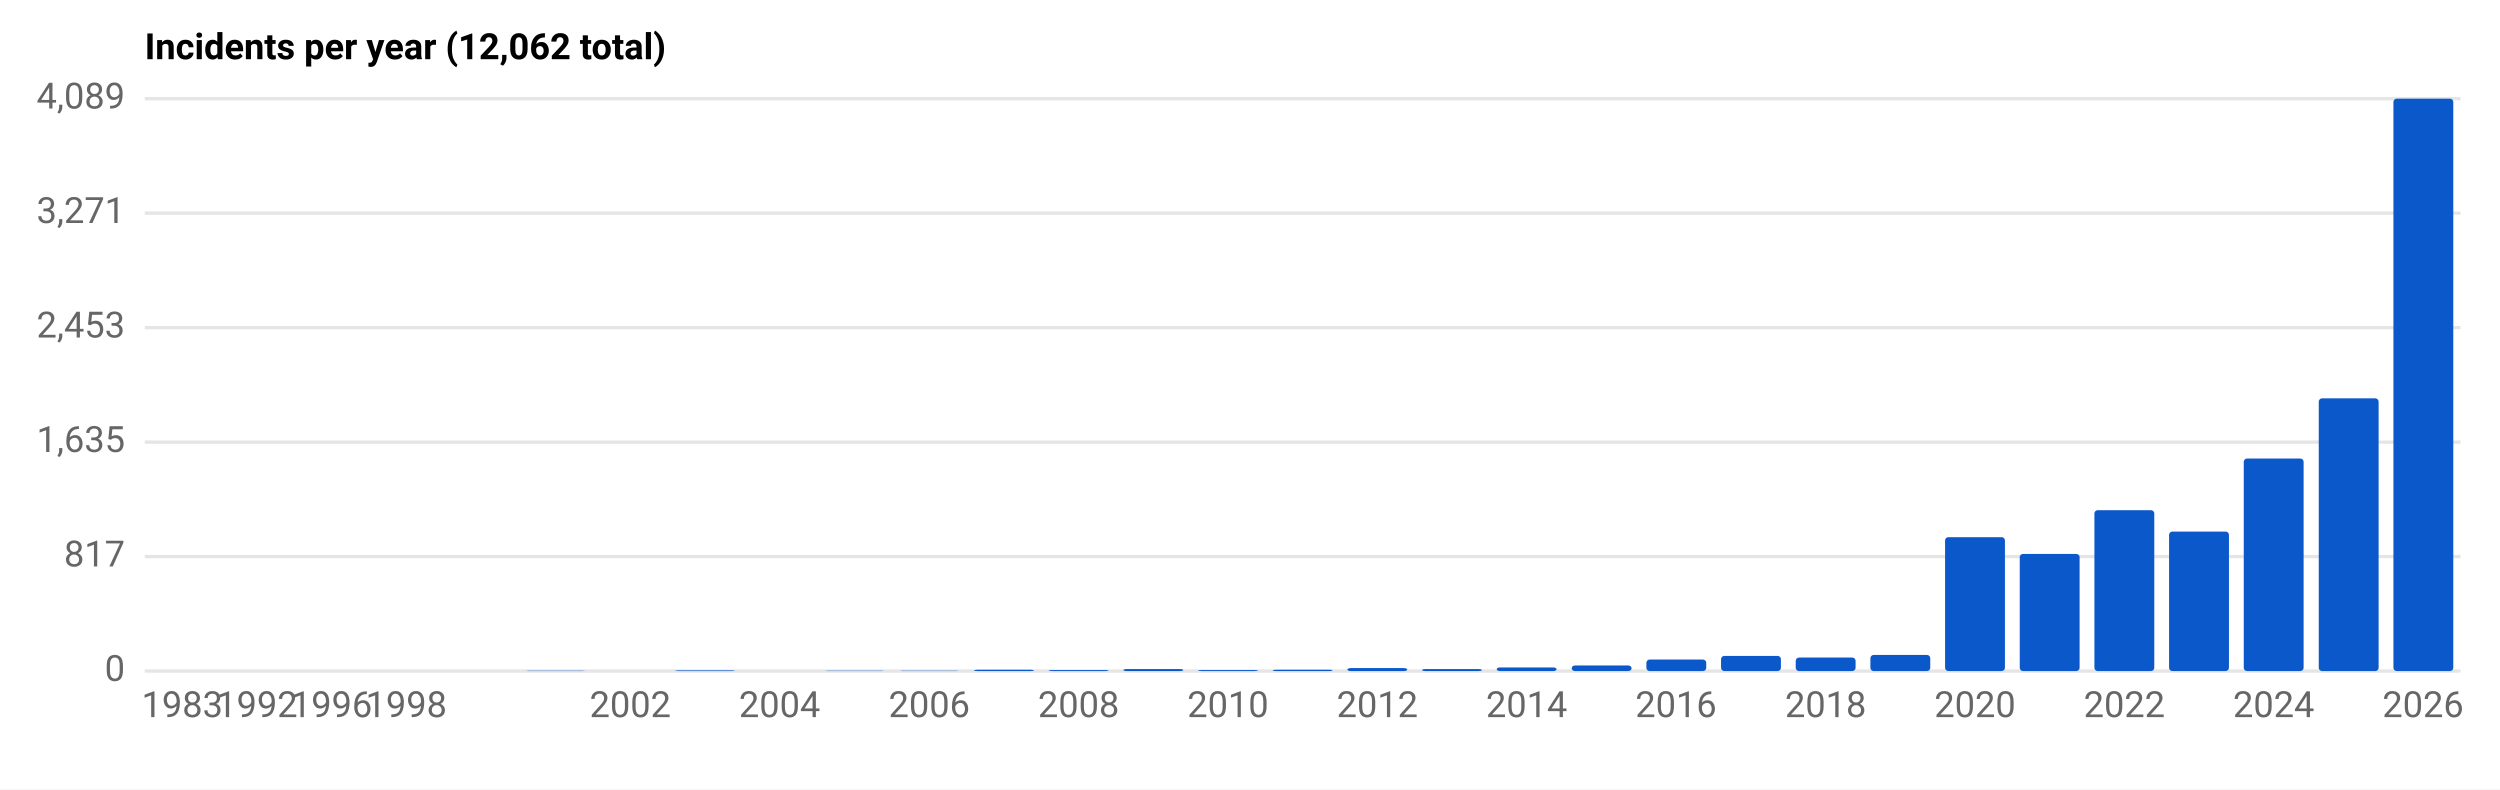
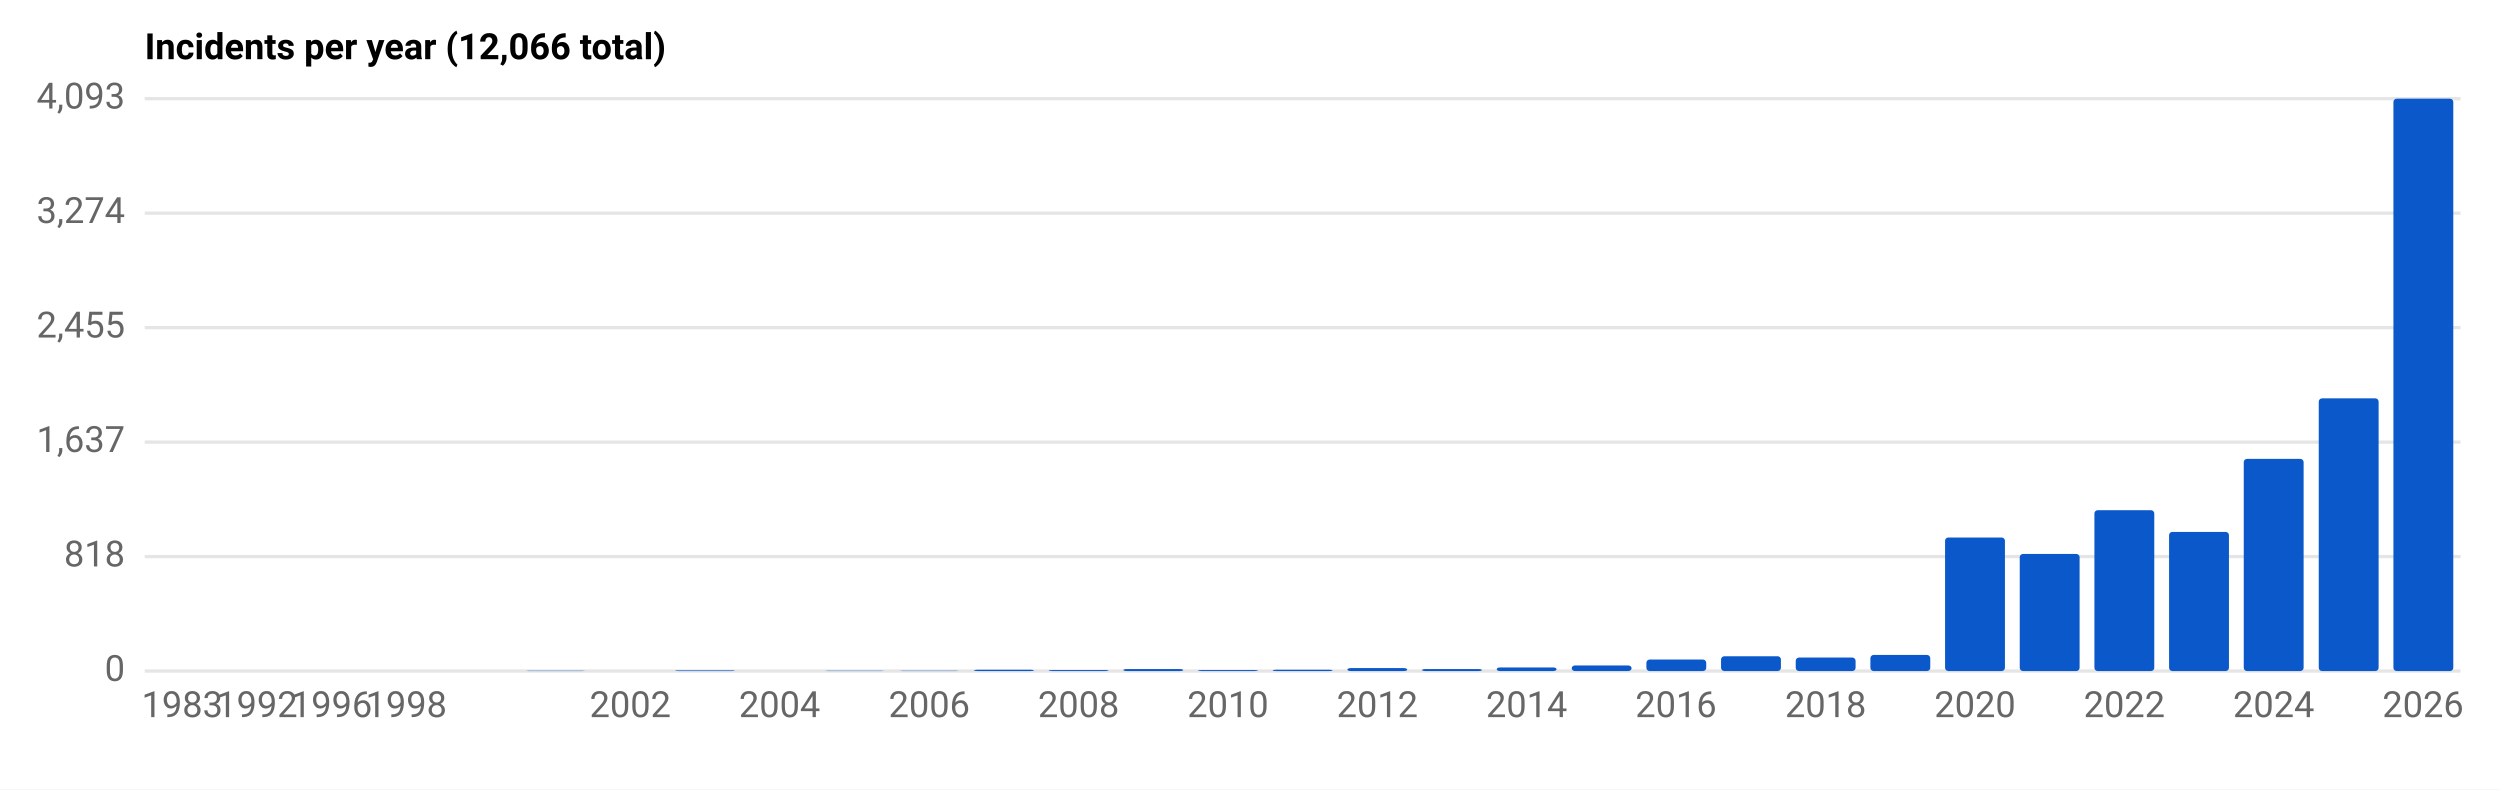
<svg xmlns="http://www.w3.org/2000/svg" viewBox="0 0 760 240" role="img" aria-label="Incidents per year, 1983–2026" font-family="system-ui,-apple-system,Segoe UI,Roboto,sans-serif" font-size="11">
  <rect x="0" y="0" width="100%" height="100%" fill="white" />
-   <text x="44" y="18" font-weight="600">Incidents per year (12,062 total)</text>
+   <text x="44" y="18" font-weight="600">Incidents per year (12,066 total)</text>
  <line x1="44" y1="30.0" x2="748" y2="30.0" stroke="#e5e5e5" stroke-width="1" />
-   <text x="38" y="33.0" text-anchor="end" fill="#666">4,089</text>
+   <text x="38" y="33.0" text-anchor="end" fill="#666">4,093</text>
  <line x1="44" y1="64.8" x2="748" y2="64.8" stroke="#e5e5e5" stroke-width="1" />
-   <text x="38" y="67.8" text-anchor="end" fill="#666">3,271</text>
+   <text x="38" y="67.8" text-anchor="end" fill="#666">3,274</text>
  <line x1="44" y1="99.6" x2="748" y2="99.6" stroke="#e5e5e5" stroke-width="1" />
-   <text x="38" y="102.6" text-anchor="end" fill="#666">2,453</text>
+   <text x="38" y="102.6" text-anchor="end" fill="#666">2,455</text>
  <line x1="44" y1="134.4" x2="748" y2="134.4" stroke="#e5e5e5" stroke-width="1" />
-   <text x="38" y="137.4" text-anchor="end" fill="#666">1,635</text>
+   <text x="38" y="137.4" text-anchor="end" fill="#666">1,637</text>
  <line x1="44" y1="169.2" x2="748" y2="169.2" stroke="#e5e5e5" stroke-width="1" />
-   <text x="38" y="172.2" text-anchor="end" fill="#666">817</text>
+   <text x="38" y="172.2" text-anchor="end" fill="#666">818</text>
  <line x1="44" y1="204.0" x2="748" y2="204.0" stroke="#e5e5e5" stroke-width="1" />
  <text x="38" y="207.0" text-anchor="end" fill="#666">0</text>
  <rect x="46.3" y="204.0" width="18.2" height="0.0" fill="#0a58ca" rx="1" />
  <text x="55.4" y="218" text-anchor="middle" fill="#666">1983</text>
  <rect x="69.0" y="204.0" width="18.2" height="0.0" fill="#0a58ca" rx="1" />
  <text x="78.1" y="218" text-anchor="middle" fill="#666">1992</text>
  <rect x="91.7" y="204.0" width="18.2" height="0.0" fill="#0a58ca" rx="1" />
  <text x="100.8" y="218" text-anchor="middle" fill="#666">1996</text>
  <rect x="114.4" y="204.0" width="18.2" height="0.0" fill="#0a58ca" rx="1" />
  <text x="123.5" y="218" text-anchor="middle" fill="#666">1998</text>
  <rect x="137.1" y="204.0" width="18.2" height="0.0" fill="#0a58ca" rx="1" />
  <rect x="159.8" y="203.9" width="18.2" height="0.1" fill="#0a58ca" rx="1" />
  <rect x="182.5" y="204.0" width="18.2" height="0.0" fill="#0a58ca" rx="1" />
  <text x="191.6" y="218" text-anchor="middle" fill="#666">2002</text>
  <rect x="205.2" y="203.8" width="18.2" height="0.2" fill="#0a58ca" rx="1" />
  <rect x="227.9" y="204.0" width="18.2" height="0.0" fill="#0a58ca" rx="1" />
  <text x="237.0" y="218" text-anchor="middle" fill="#666">2004</text>
  <rect x="250.7" y="203.9" width="18.2" height="0.1" fill="#0a58ca" rx="1" />
  <rect x="273.4" y="203.9" width="18.2" height="0.1" fill="#0a58ca" rx="1" />
  <text x="282.5" y="218" text-anchor="middle" fill="#666">2006</text>
  <rect x="296.1" y="203.6" width="18.2" height="0.4" fill="#0a58ca" rx="1" />
  <rect x="318.8" y="203.7" width="18.2" height="0.3" fill="#0a58ca" rx="1" />
  <text x="327.9" y="218" text-anchor="middle" fill="#666">2008</text>
  <rect x="341.5" y="203.4" width="18.2" height="0.6" fill="#0a58ca" rx="1" />
  <rect x="364.2" y="203.7" width="18.2" height="0.3" fill="#0a58ca" rx="1" />
  <text x="373.3" y="218" text-anchor="middle" fill="#666">2010</text>
  <rect x="386.9" y="203.6" width="18.2" height="0.4" fill="#0a58ca" rx="1" />
  <rect x="409.6" y="203.1" width="18.2" height="0.9" fill="#0a58ca" rx="1" />
  <text x="418.7" y="218" text-anchor="middle" fill="#666">2012</text>
  <rect x="432.3" y="203.4" width="18.2" height="0.6" fill="#0a58ca" rx="1" />
  <rect x="455.0" y="202.9" width="18.2" height="1.1" fill="#0a58ca" rx="1" />
  <text x="464.1" y="218" text-anchor="middle" fill="#666">2014</text>
  <rect x="477.8" y="202.3" width="18.2" height="1.7" fill="#0a58ca" rx="1" />
  <rect x="500.5" y="200.5" width="18.2" height="3.5" fill="#0a58ca" rx="1" />
  <text x="509.5" y="218" text-anchor="middle" fill="#666">2016</text>
-   <rect x="523.2" y="199.4" width="18.2" height="4.6" fill="#0a58ca" rx="1" />
+   <rect x="523.2" y="199.5" width="18.2" height="4.5" fill="#0a58ca" rx="1" />
  <rect x="545.9" y="199.9" width="18.2" height="4.1" fill="#0a58ca" rx="1" />
  <text x="555.0" y="218" text-anchor="middle" fill="#666">2018</text>
  <rect x="568.6" y="199.1" width="18.2" height="4.9" fill="#0a58ca" rx="1" />
-   <rect x="591.3" y="163.3" width="18.2" height="40.7" fill="#0a58ca" rx="1" />
+   <rect x="591.3" y="163.4" width="18.2" height="40.6" fill="#0a58ca" rx="1" />
  <text x="600.4" y="218" text-anchor="middle" fill="#666">2020</text>
  <rect x="614.0" y="168.4" width="18.2" height="35.6" fill="#0a58ca" rx="1" />
  <rect x="636.7" y="155.1" width="18.2" height="48.9" fill="#0a58ca" rx="1" />
  <text x="645.8" y="218" text-anchor="middle" fill="#666">2022</text>
-   <rect x="659.4" y="161.6" width="18.2" height="42.4" fill="#0a58ca" rx="1" />
-   <rect x="682.1" y="139.4" width="18.2" height="64.6" fill="#0a58ca" rx="1" />
+   <rect x="659.4" y="161.7" width="18.2" height="42.3" fill="#0a58ca" rx="1" />
+   <rect x="682.1" y="139.5" width="18.2" height="64.5" fill="#0a58ca" rx="1" />
  <text x="691.2" y="218" text-anchor="middle" fill="#666">2024</text>
  <rect x="704.9" y="121.1" width="18.2" height="82.9" fill="#0a58ca" rx="1" />
  <rect x="727.6" y="30.0" width="18.2" height="174.0" fill="#0a58ca" rx="1" />
  <text x="736.6" y="218" text-anchor="middle" fill="#666">2026</text>
</svg>
